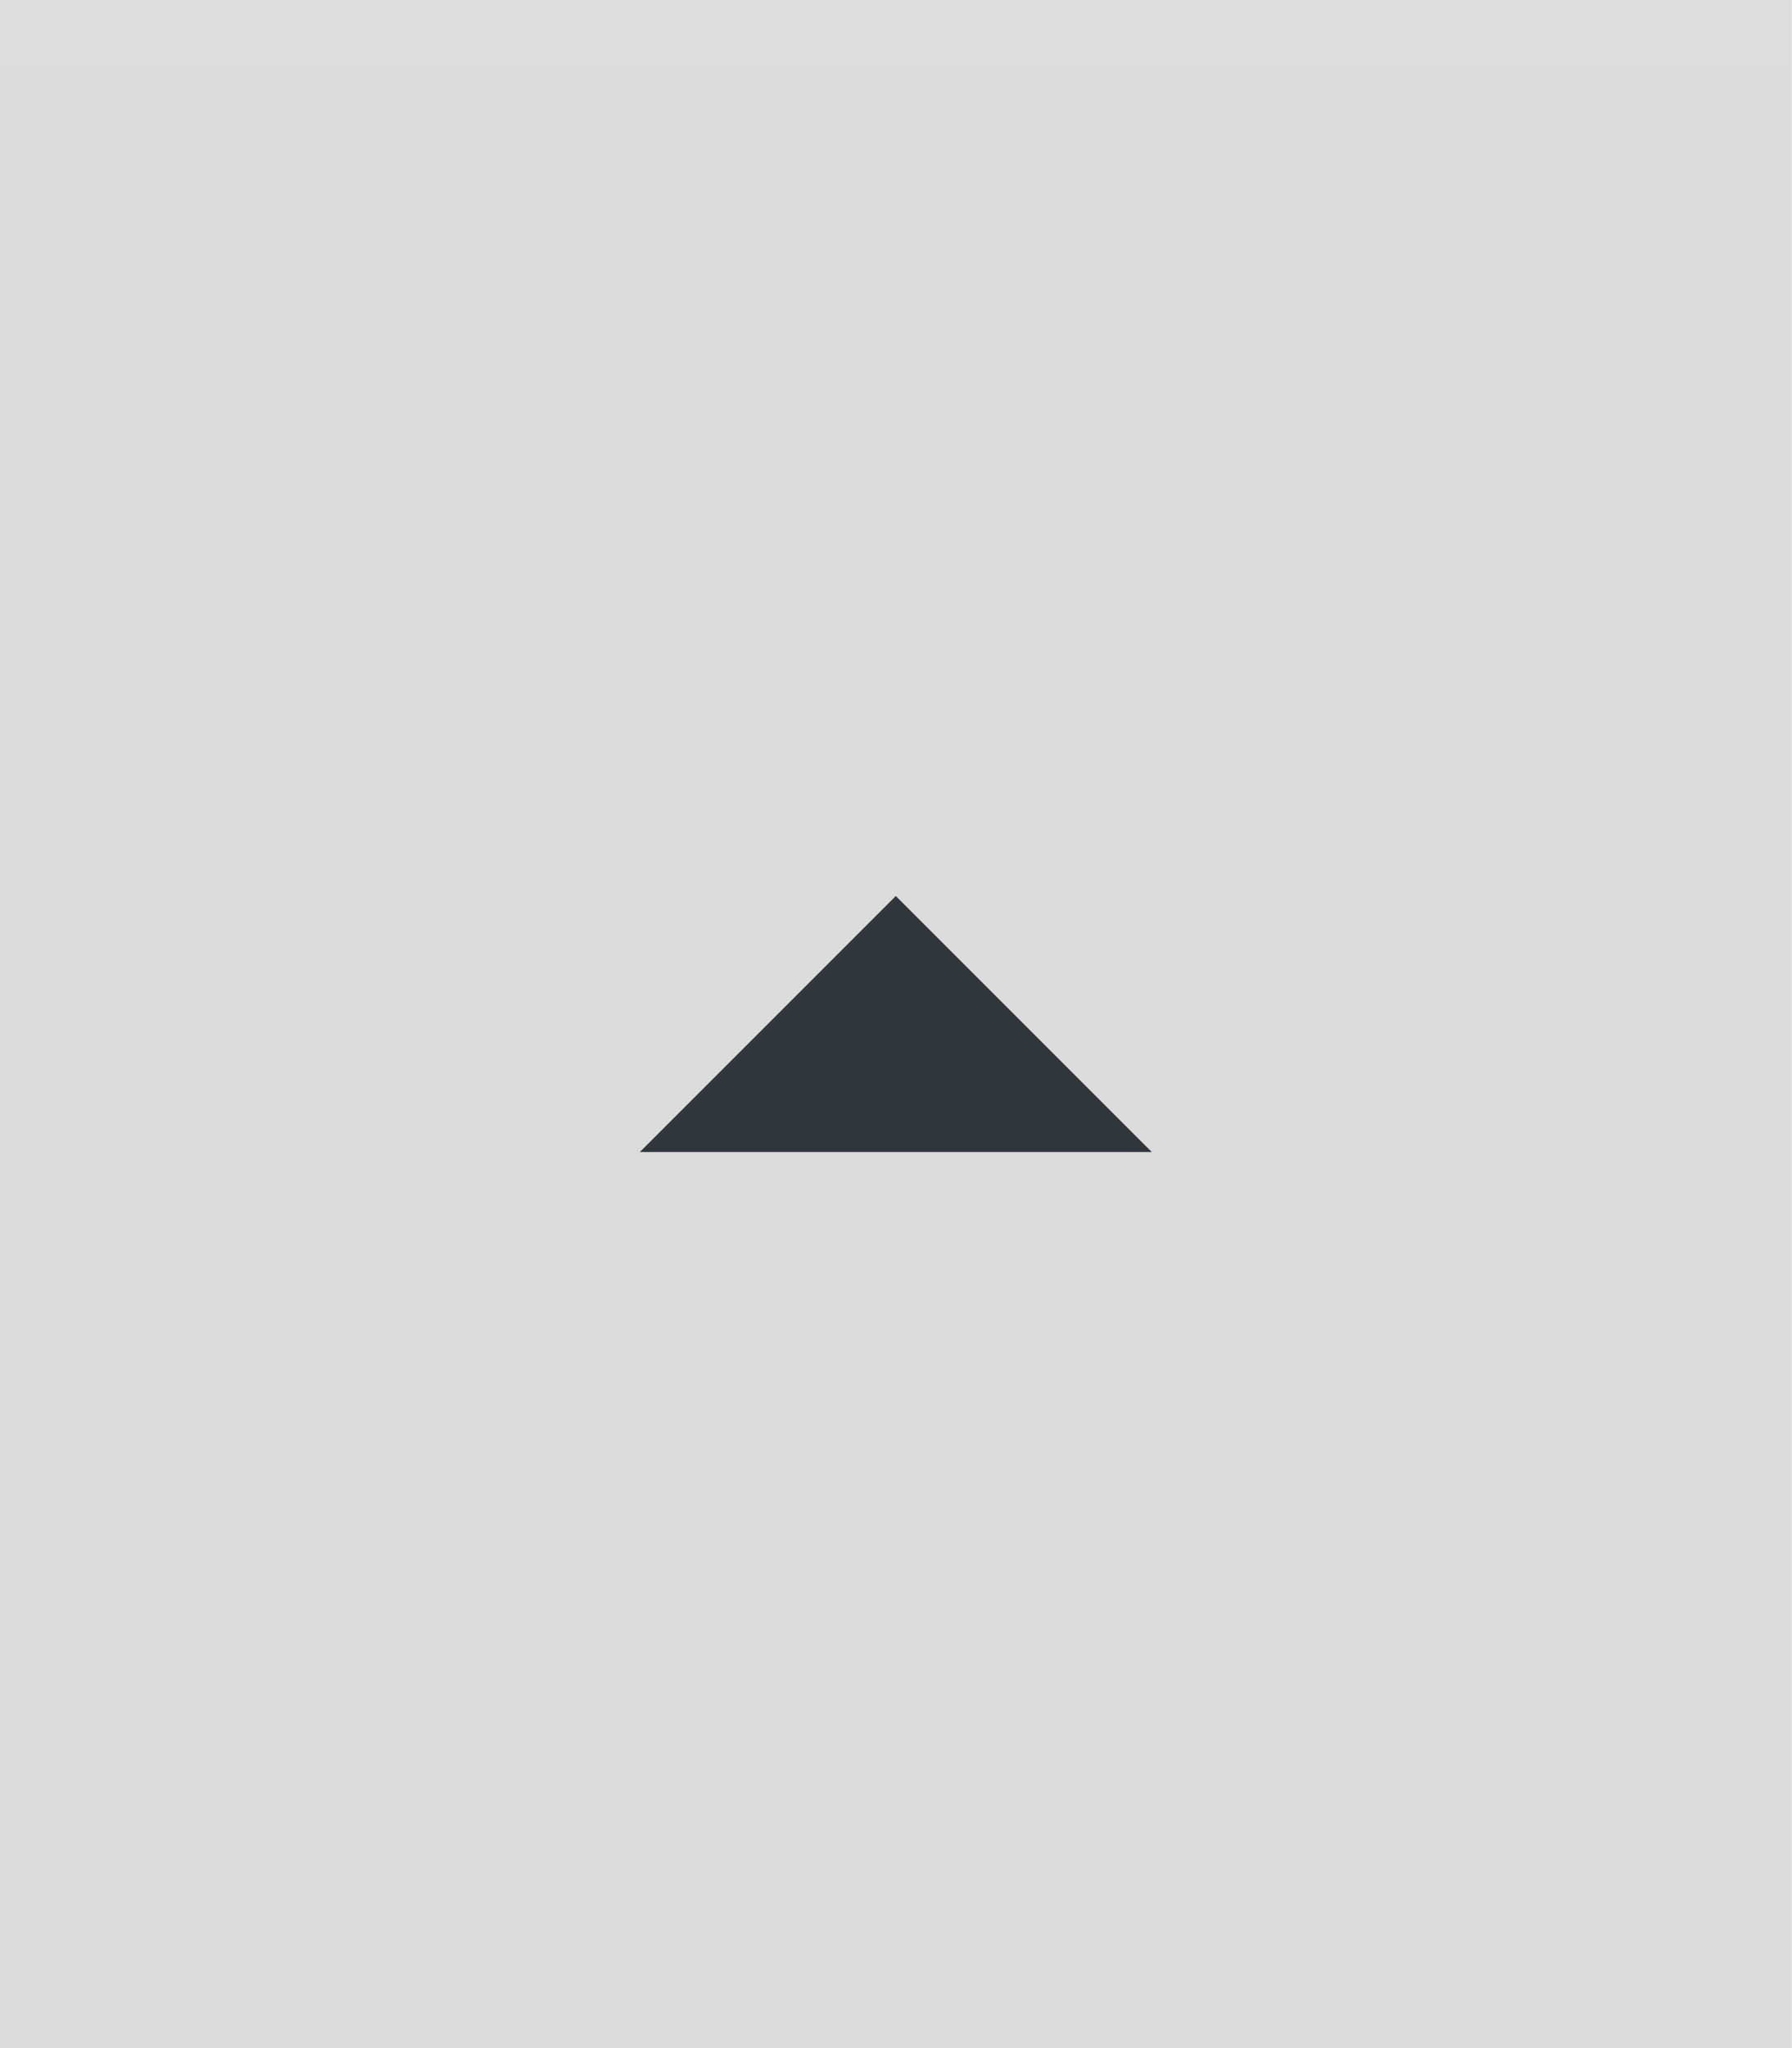
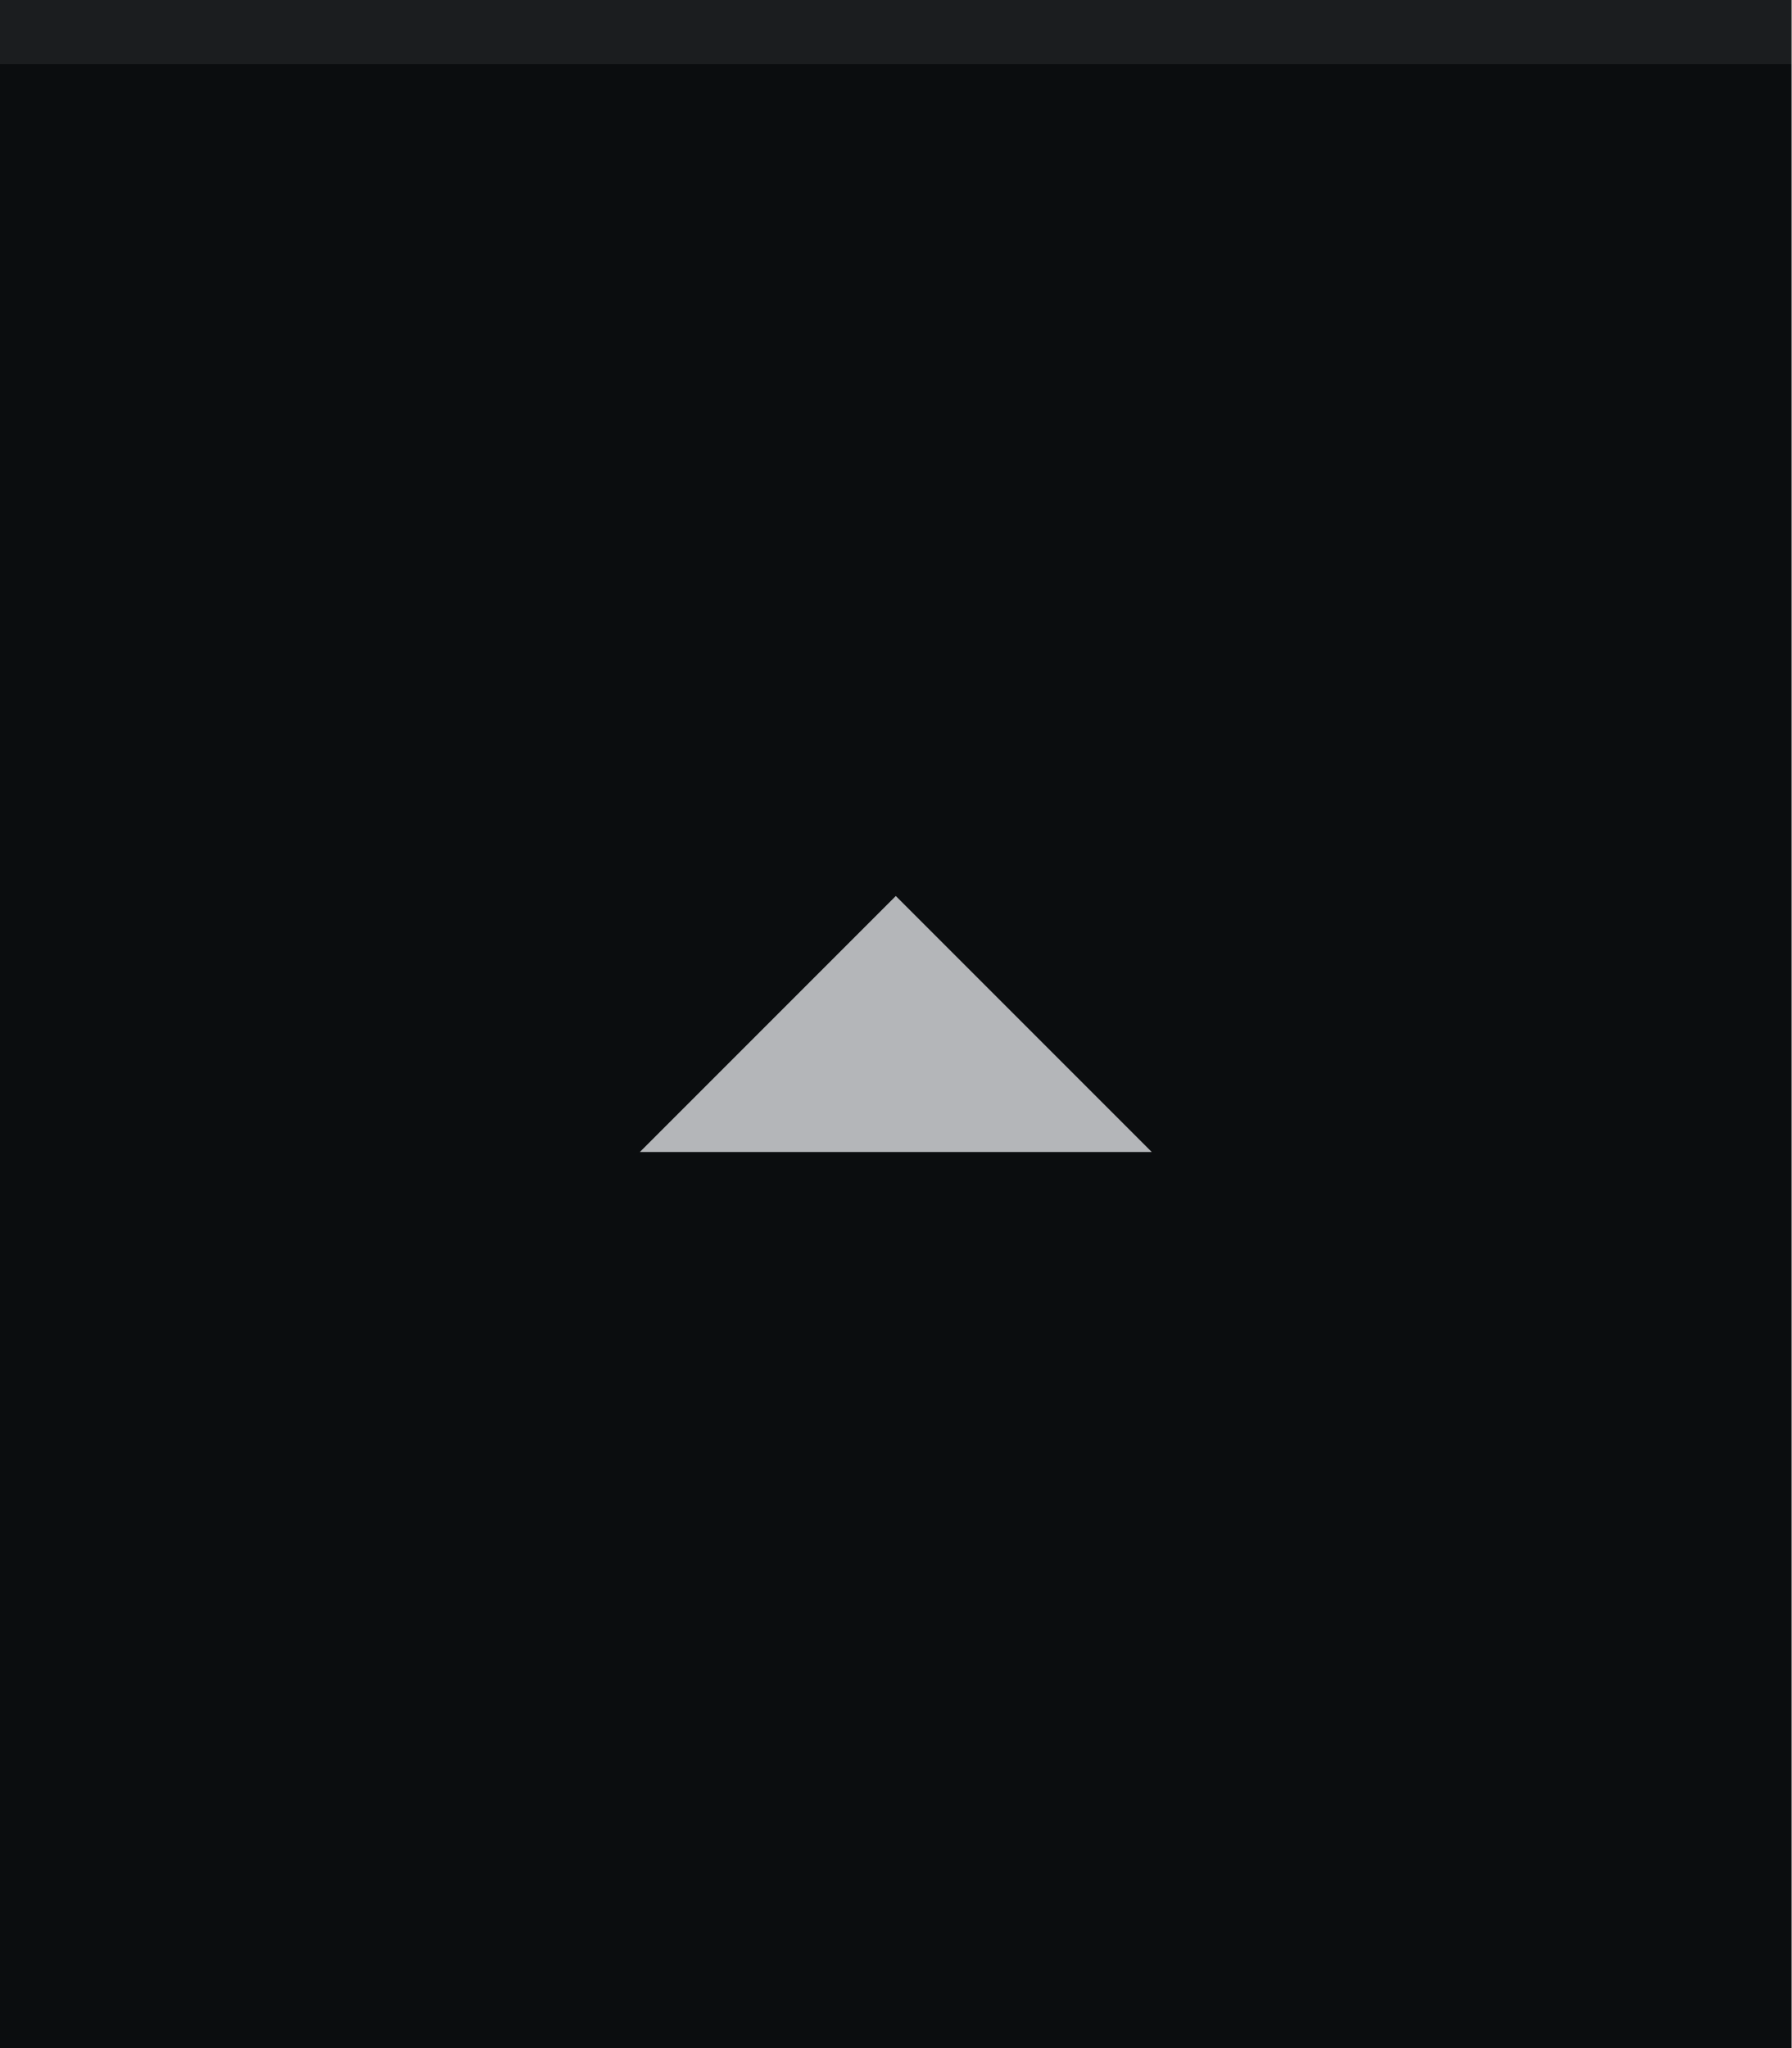
<svg xmlns="http://www.w3.org/2000/svg" width="28" height="32" viewBox="0 0 28 32" id="svg4142" version="1.1">
  <defs id="defs4144" />
  <g id="layer1" transform="translate(0,-1020.362)">
-     <rect style="opacity:1;fill:#DBDBDB;fill-opacity:1;fill-rule:evenodd;stroke:none;stroke-width:2.745;stroke-linecap:butt;stroke-linejoin:miter;stroke-miterlimit:4;stroke-dasharray:none;stroke-dashoffset:478.437;stroke-opacity:1" id="rect4741" width="28" height="32" x="0" y="1020.362" />
+     <rect style="opacity:1;fill:#0b0d0f;fill-opacity:1;fill-rule:evenodd;stroke:none;stroke-width:2.745;stroke-linecap:butt;stroke-linejoin:miter;stroke-miterlimit:4;stroke-dasharray:none;stroke-dashoffset:478.437;stroke-opacity:1" id="rect4741" width="28" height="32" x="0" y="1020.362" />
    <circle style="fill:#eceff1;fill-opacity:0.1;stroke:none;stroke-width:0.5;stroke-linejoin:miter;stroke-miterlimit:4;stroke-dasharray:none;stroke-opacity:1" id="path2994" cx="1036.362" cy="13" r="12" transform="matrix(0,1,-1,0,0,0)" />
    <rect style="opacity:1;fill:#ffffff;fill-opacity:0.07;fill-rule:evenodd;stroke:none;stroke-width:2.745;stroke-linecap:butt;stroke-linejoin:miter;stroke-miterlimit:4;stroke-dasharray:none;stroke-dashoffset:478.437;stroke-opacity:1" id="rect4959" width="28" height="1" x="0" y="1020.362" />
-     <path d="m 18,1038.362 -4,-4 -4,4 z" id="path6400" style="display:inline;fill:#31363d;fill-opacity:1;stroke:none" />
+     <path d="m 18,1038.362 -4,-4 -4,4 z" id="path6400" style="display:inline;fill:#eceff1;fill-opacity:0.75;stroke:none" />
  </g>
</svg>
